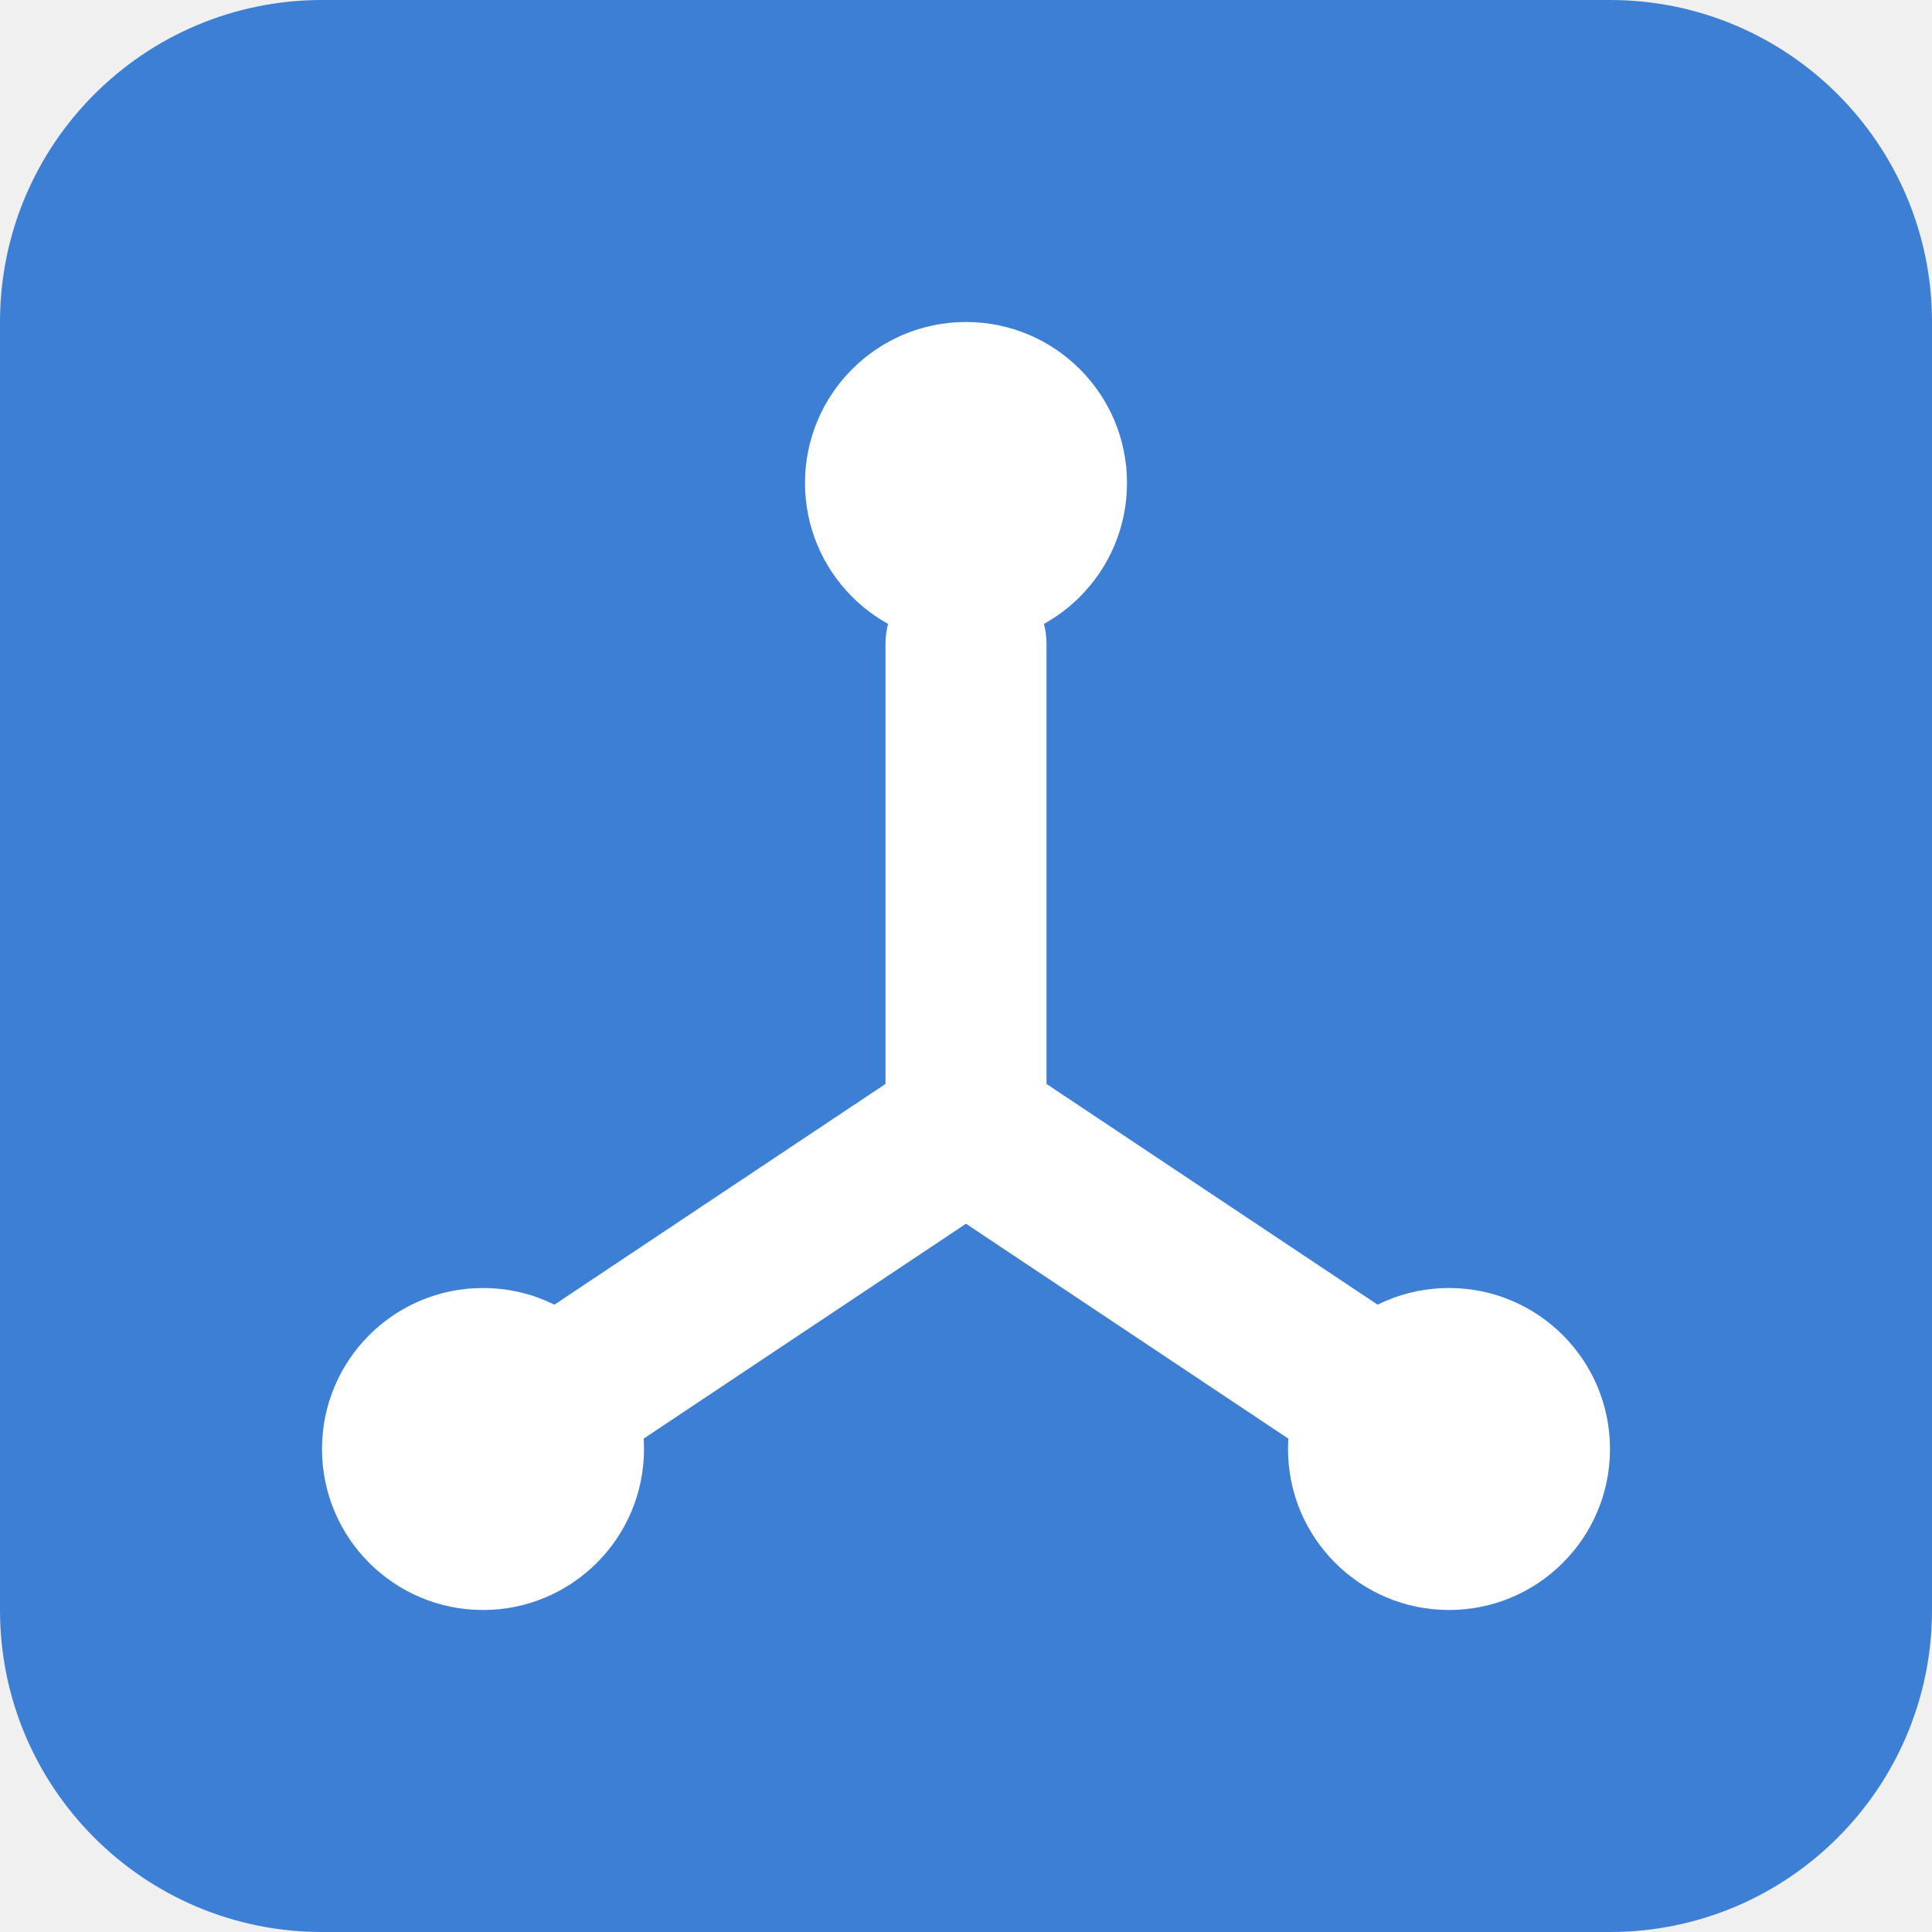
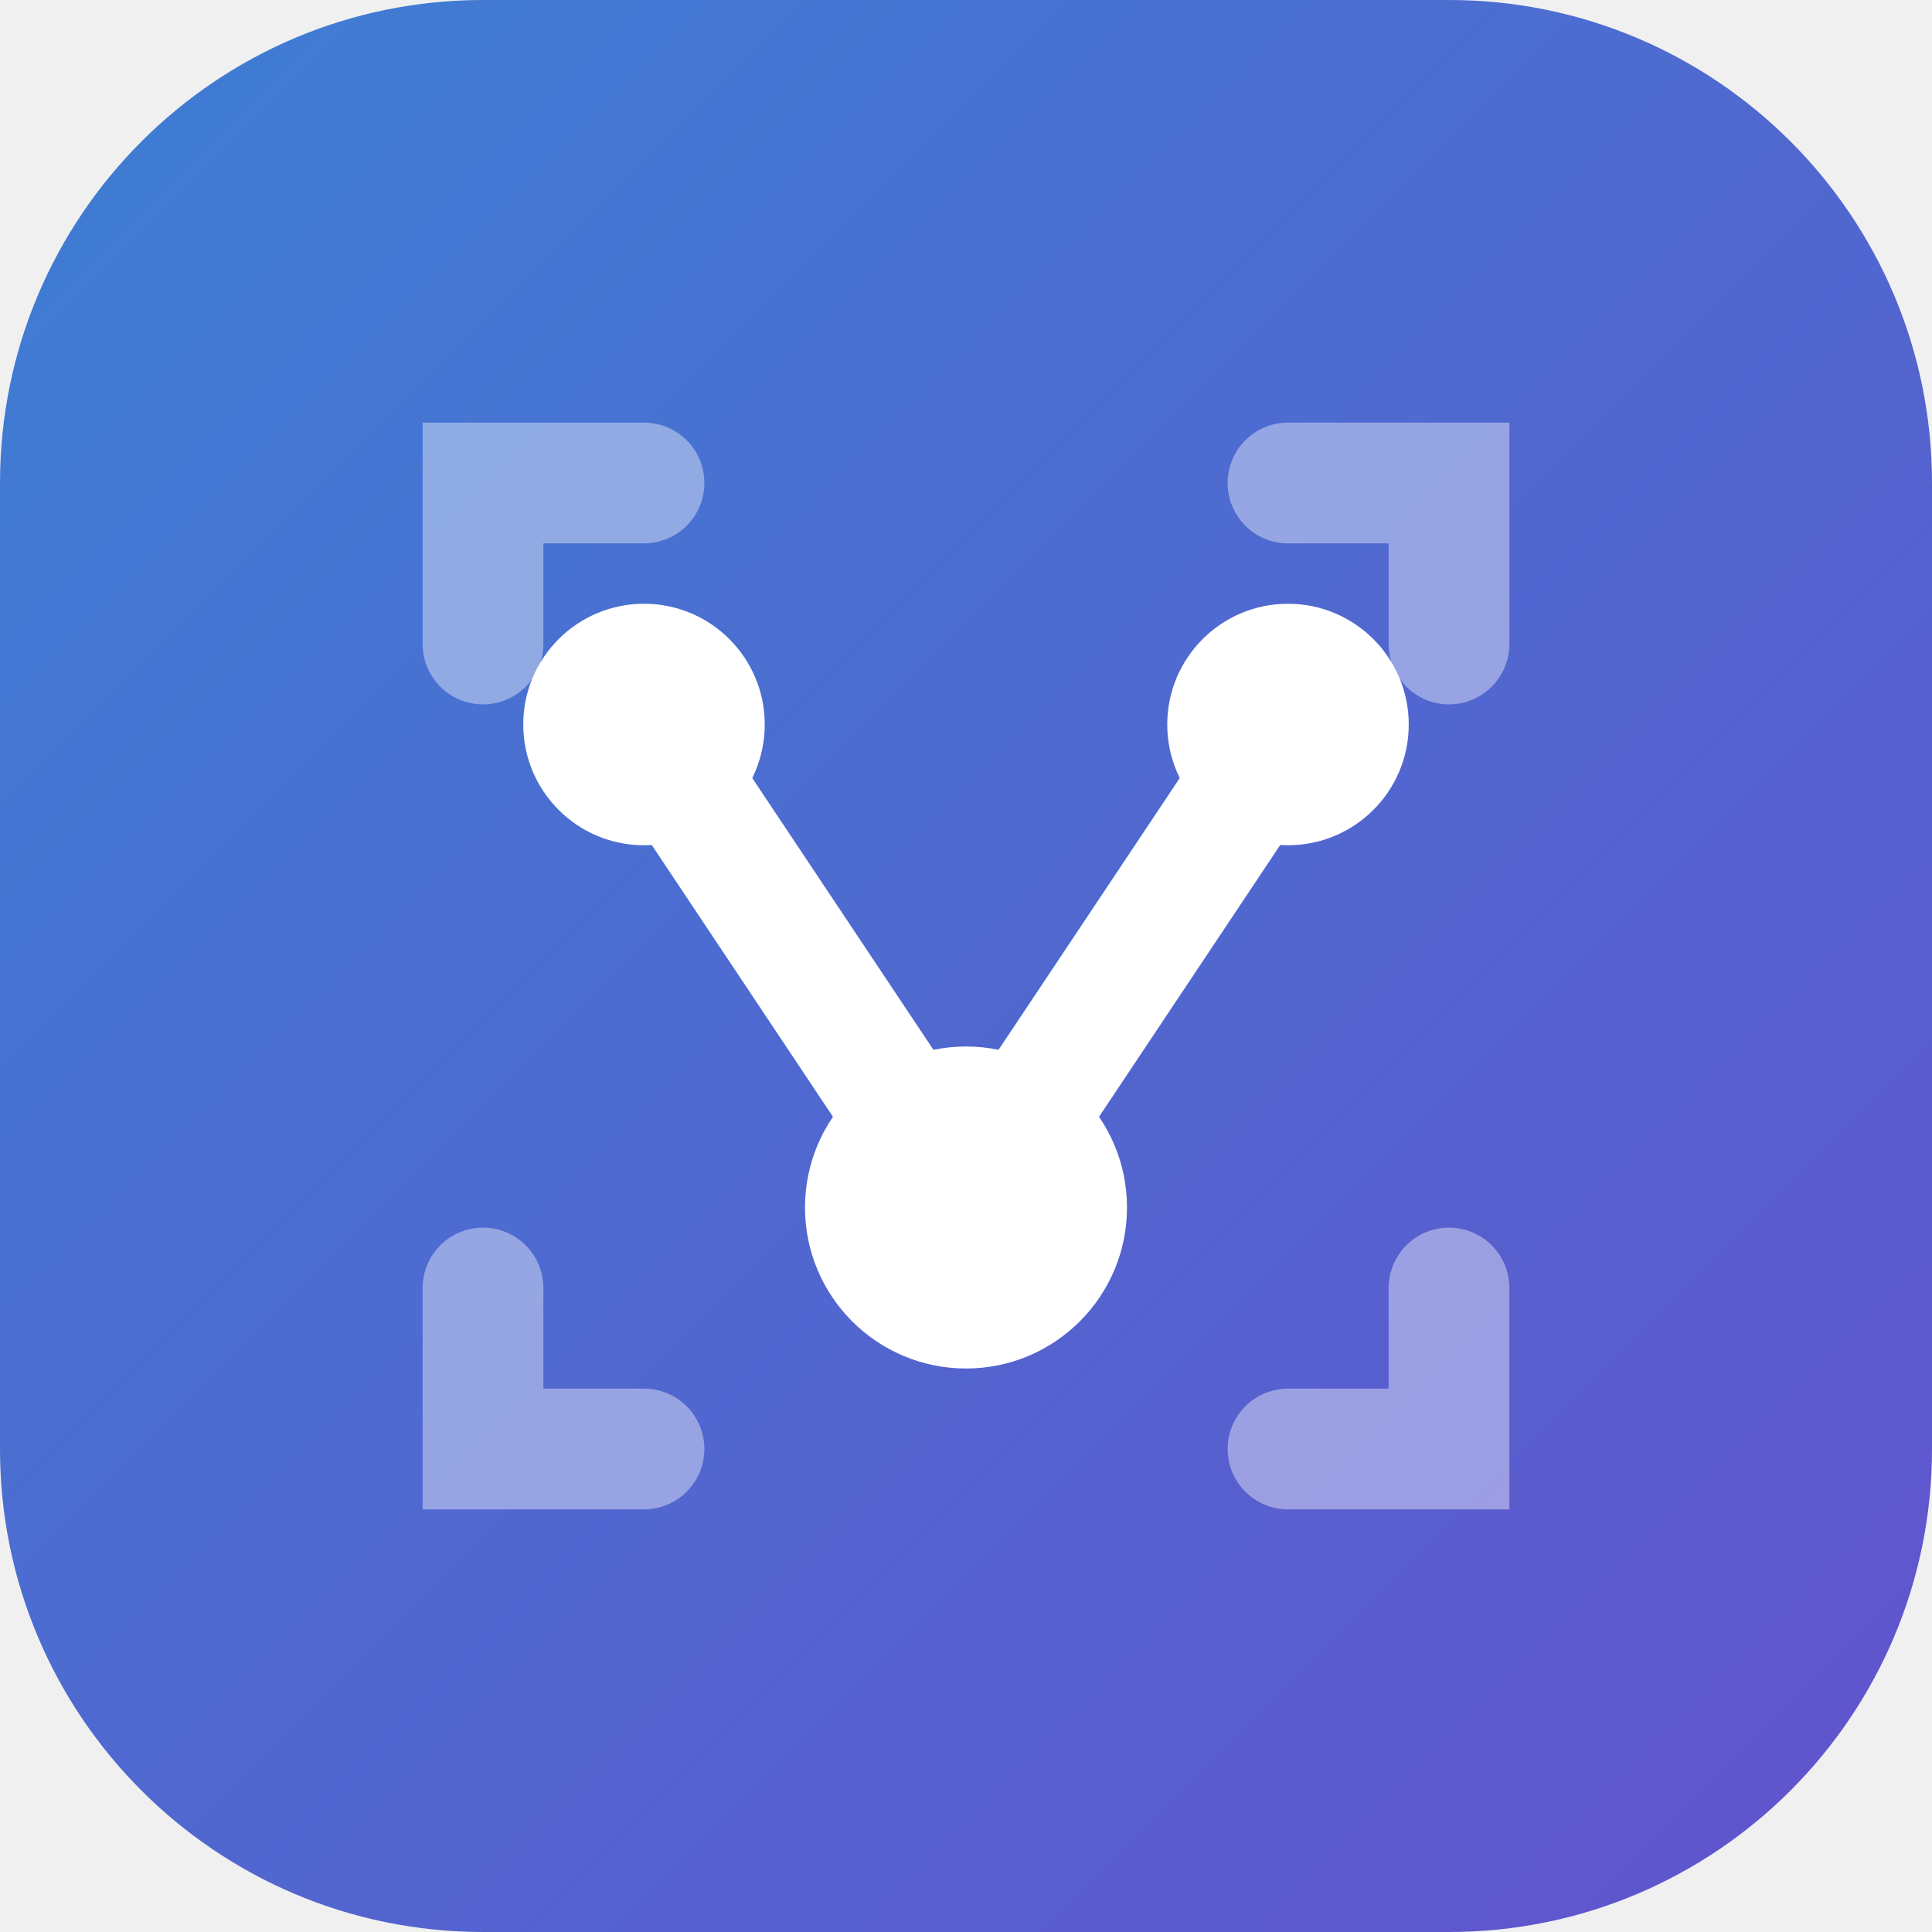
<svg xmlns="http://www.w3.org/2000/svg" viewBox="0 0 24 24" width="24" height="24">
-   <rect width="24" height="24" rx="4" fill="#3d7fd4" />
-   <circle cx="12" cy="6" r="2" fill="white" />
-   <circle cx="6" cy="18" r="2" fill="white" />
-   <circle cx="18" cy="18" r="2" fill="white" />
-   <path d="M12 8v6M12 14l-6 4M12 14l6 4" stroke="white" stroke-width="2" stroke-linecap="round" />
+   <defs>
+     <linearGradient id="gs-grad" x1="0%" y1="0%" x2="100%" y2="100%">
+       <stop offset="0%" style="stop-color:#3d7fd4;stop-opacity:1" />
+       <stop offset="100%" style="stop-color:#6252cc;stop-opacity:1" />
+     </linearGradient>
+   </defs>
+   <rect width="24" height="24" rx="6" fill="url(#gs-grad)" />
+   <path d="M6 8V6h2 M16 6h2v2 M6 16v2h2 M16 18h2v-2" stroke="rgba(255,255,255,0.4)" stroke-width="1.5" stroke-linecap="round" fill="none" />
+   <circle cx="12" cy="15" r="2" fill="white" />
+   <circle cx="8" cy="9" r="1.5" fill="white" />
+   <circle cx="16" cy="9" r="1.5" fill="white" />
+   <path d="M12 15l-4-6 M12 15l4-6" stroke="white" stroke-width="1.5" stroke-linecap="round" />
</svg>
